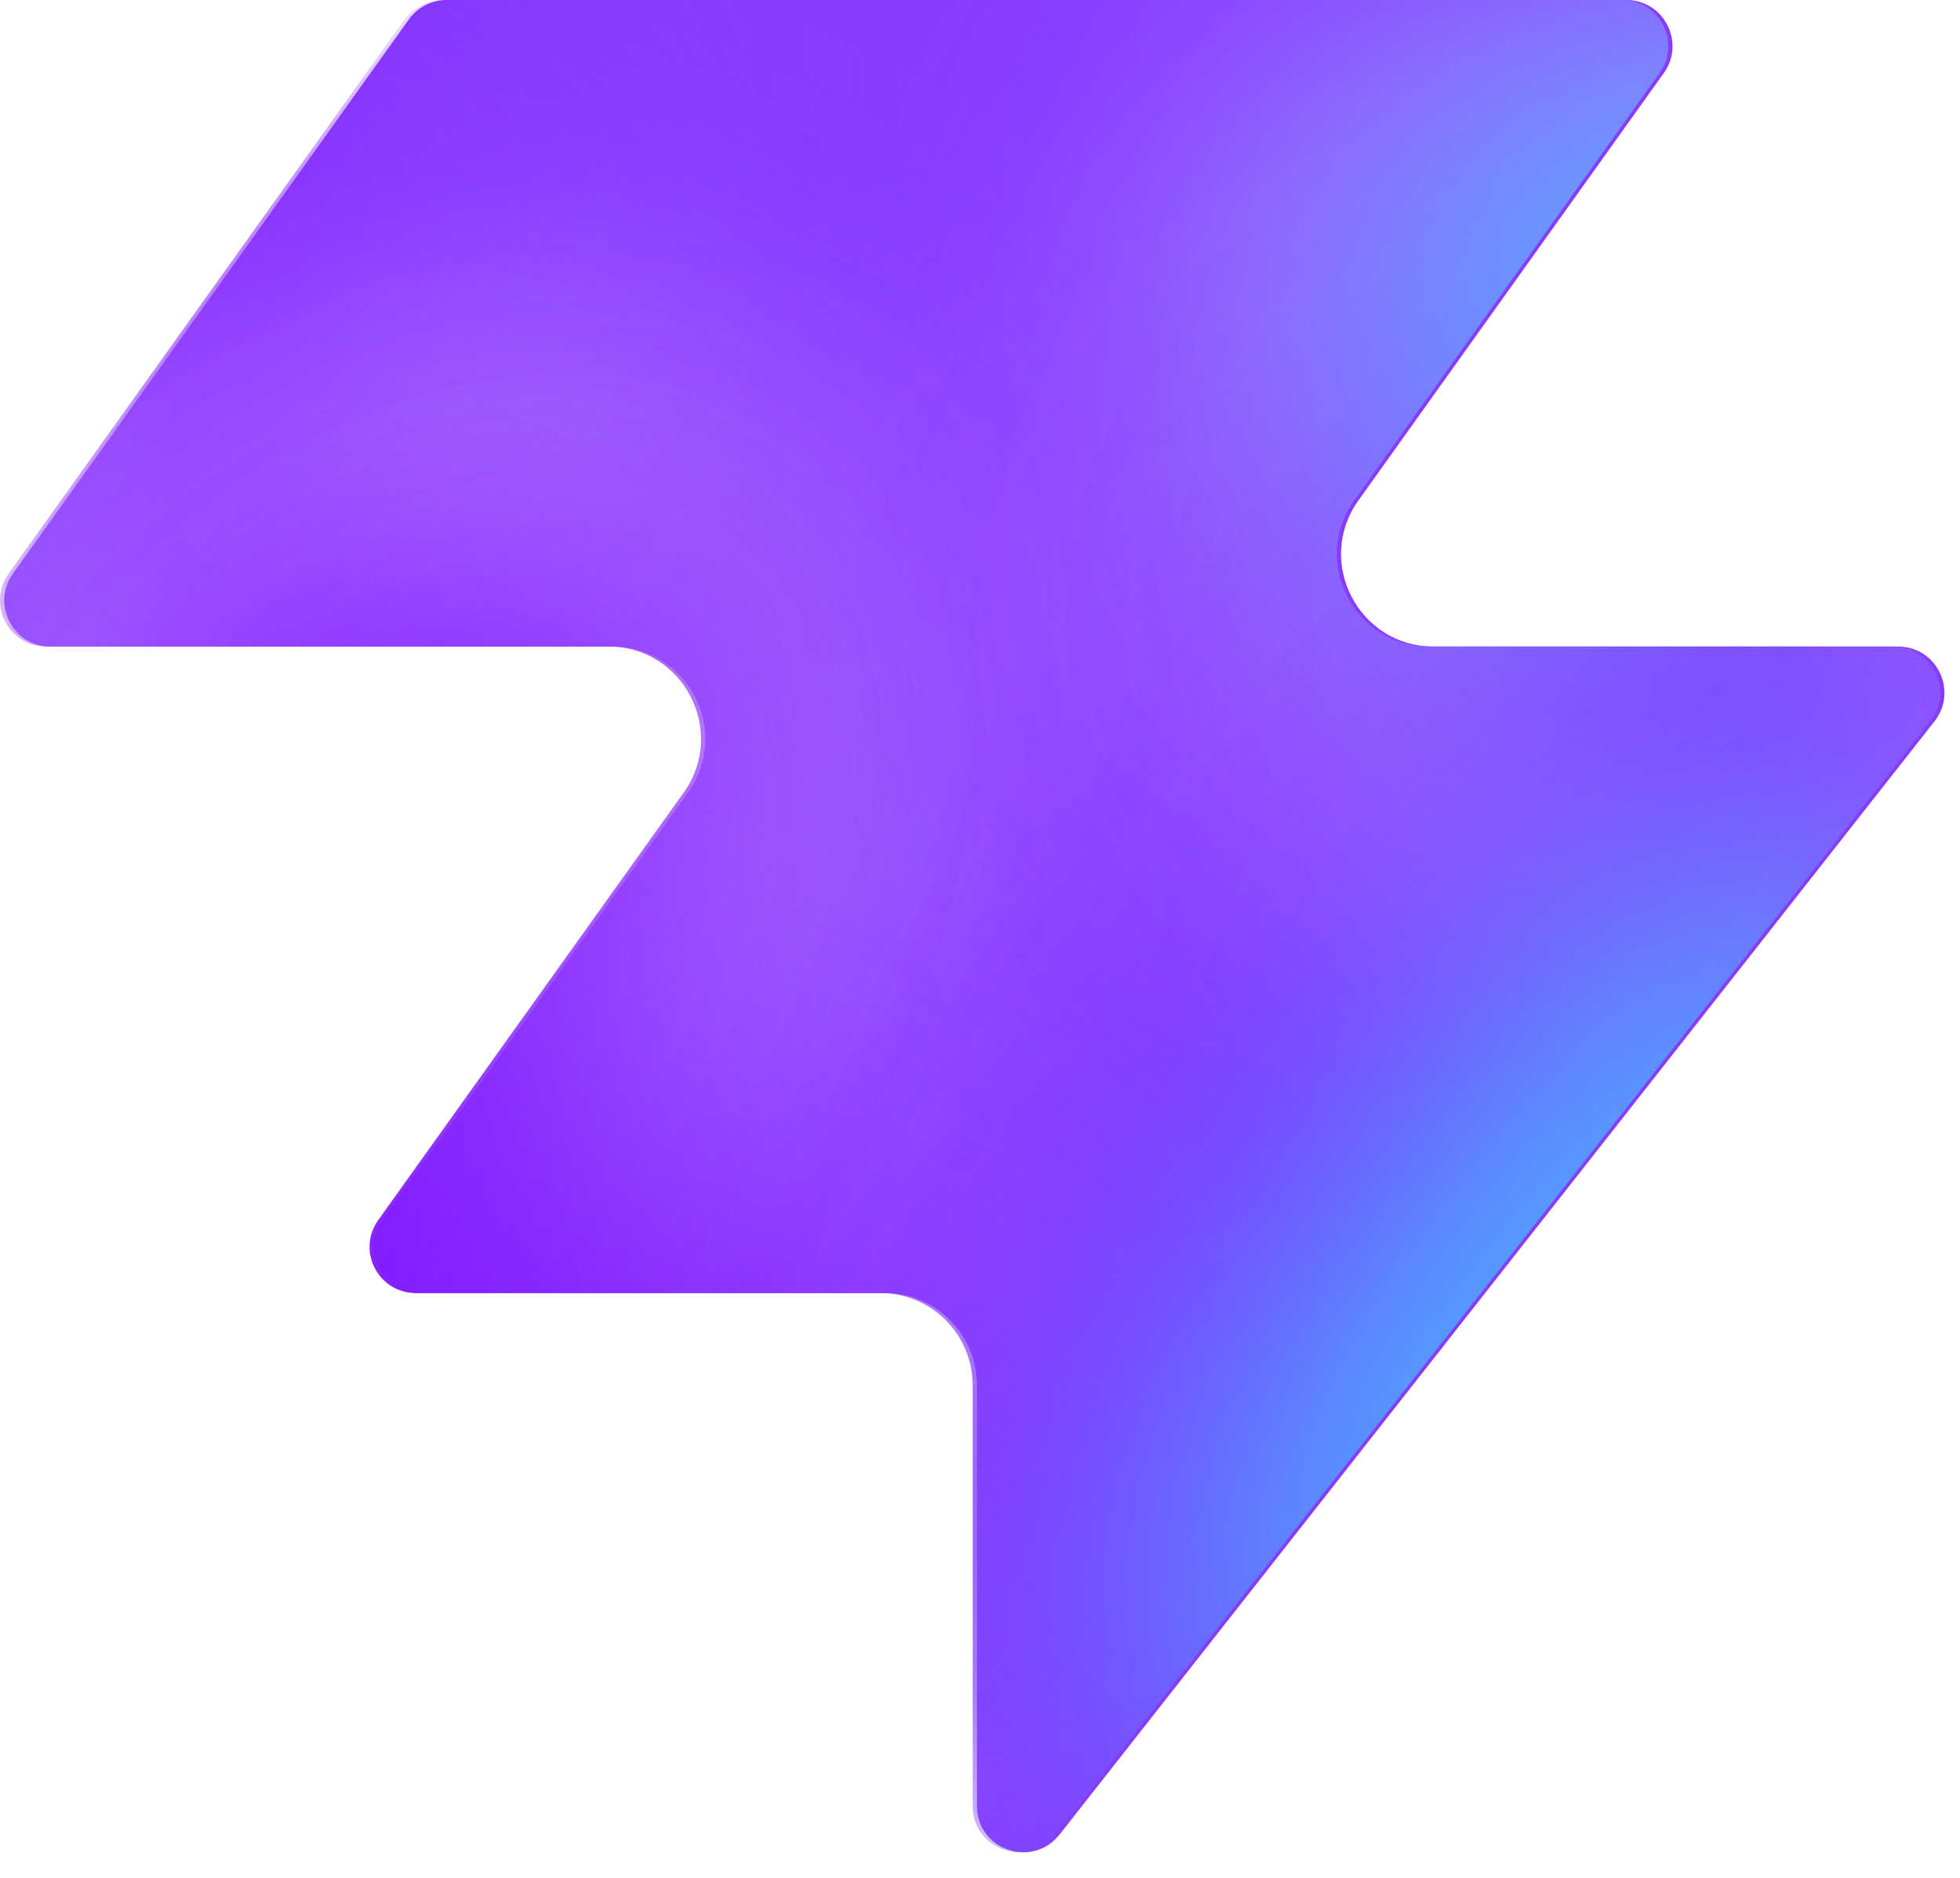
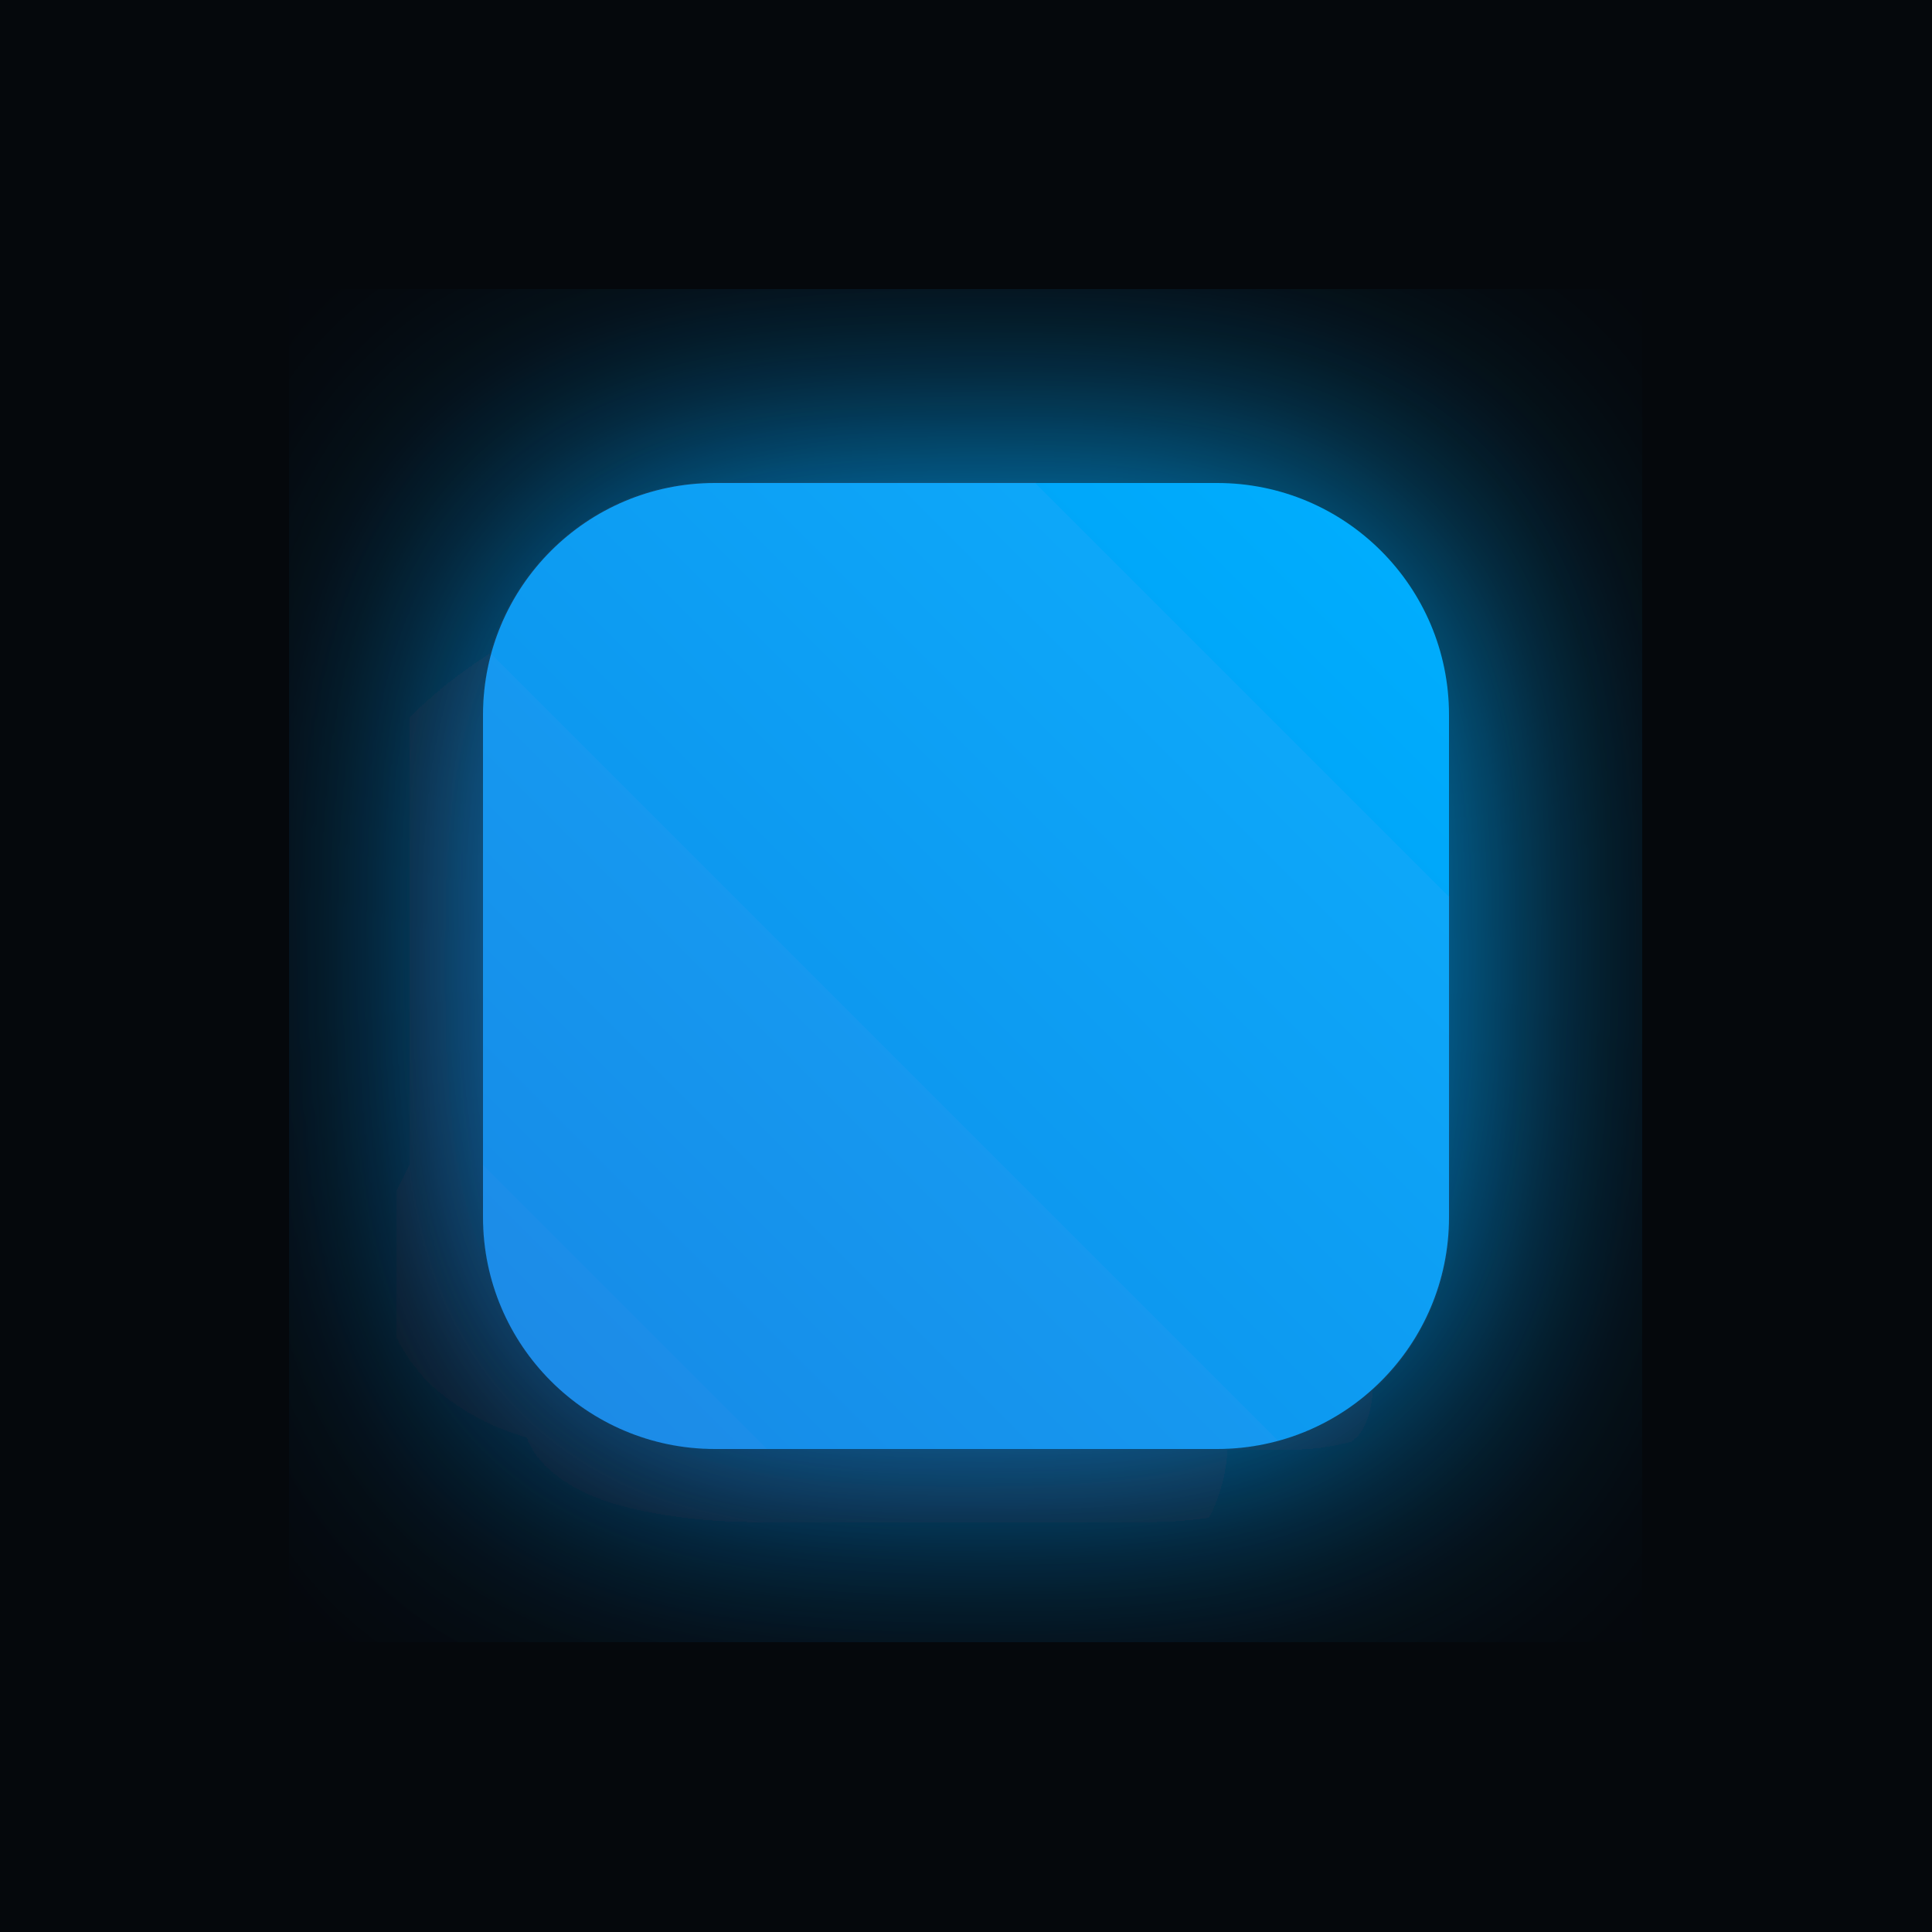
- <svg xmlns="http://www.w3.org/2000/svg" width="48" height="46" fill="none" viewBox="0 0 48 46">
-   <path fill="#863bff" d="M25.946 44.938c-.664.845-2.021.375-2.021-.698V33.937a2.26 2.26 0 0 0-2.262-2.262H10.287c-.92 0-1.456-1.04-.92-1.788l7.48-10.471c1.07-1.497 0-3.578-1.842-3.578H1.237c-.92 0-1.456-1.04-.92-1.788L10.013.474c.214-.297.556-.474.92-.474h28.894c.92 0 1.456 1.04.92 1.788l-7.48 10.471c-1.07 1.498 0 3.579 1.842 3.579h11.377c.943 0 1.473 1.088.89 1.83L25.947 44.94z" style="fill:#863bff;fill:color(display-p3 .525 .23 1);fill-opacity:1" />
-   <mask id="a" width="48" height="46" x="0" y="0" maskUnits="userSpaceOnUse" style="mask-type:alpha">
-     <path fill="#000" d="M25.842 44.938c-.664.844-2.021.375-2.021-.698V33.937a2.26 2.26 0 0 0-2.262-2.262H10.183c-.92 0-1.456-1.04-.92-1.788l7.48-10.471c1.07-1.498 0-3.579-1.842-3.579H1.133c-.92 0-1.456-1.04-.92-1.787L9.91.473c.214-.297.556-.474.92-.474h28.894c.92 0 1.456 1.04.92 1.788l-7.48 10.471c-1.07 1.498 0 3.578 1.842 3.578h11.377c.943 0 1.473 1.088.89 1.832L25.843 44.94z" style="fill:#000;fill-opacity:1" />
-   </mask>
-   <g mask="url(#a)">
-     <g filter="url(#b)">
-       <ellipse cx="5.508" cy="14.704" fill="#ede6ff" rx="5.508" ry="14.704" style="fill:#ede6ff;fill:color(display-p3 .927 .903 1);fill-opacity:1" transform="matrix(.00324 1 1 -.00324 -4.47 31.516)" />
-     </g>
-     <g filter="url(#c)">
-       <ellipse cx="10.399" cy="29.851" fill="#ede6ff" rx="10.399" ry="29.851" style="fill:#ede6ff;fill:color(display-p3 .927 .903 1);fill-opacity:1" transform="matrix(.00324 1 1 -.00324 -39.328 7.883)" />
-     </g>
-     <g filter="url(#d)">
-       <ellipse cx="5.508" cy="30.487" fill="#7e14ff" rx="5.508" ry="30.487" style="fill:#7e14ff;fill:color(display-p3 .492 .077 1);fill-opacity:1" transform="rotate(89.814 -25.913 -14.639)scale(1 -1)" />
-     </g>
-     <g filter="url(#e)">
-       <ellipse cx="5.508" cy="30.599" fill="#7e14ff" rx="5.508" ry="30.599" style="fill:#7e14ff;fill:color(display-p3 .492 .077 1);fill-opacity:1" transform="rotate(89.814 -32.644 -3.334)scale(1 -1)" />
-     </g>
-     <g filter="url(#f)">
-       <ellipse cx="5.508" cy="30.599" fill="#7e14ff" rx="5.508" ry="30.599" style="fill:#7e14ff;fill:color(display-p3 .492 .077 1);fill-opacity:1" transform="matrix(.00324 1 1 -.00324 -34.34 30.47)" />
-     </g>
-     <g filter="url(#g)">
-       <ellipse cx="14.072" cy="22.078" fill="#ede6ff" rx="14.072" ry="22.078" style="fill:#ede6ff;fill:color(display-p3 .927 .903 1);fill-opacity:1" transform="rotate(93.35 24.506 48.493)scale(-1 1)" />
-     </g>
-     <g filter="url(#h)">
-       <ellipse cx="3.47" cy="21.501" fill="#7e14ff" rx="3.47" ry="21.501" style="fill:#7e14ff;fill:color(display-p3 .492 .077 1);fill-opacity:1" transform="rotate(89.009 28.708 47.59)scale(-1 1)" />
-     </g>
-     <g filter="url(#i)">
-       <ellipse cx="3.47" cy="21.501" fill="#7e14ff" rx="3.47" ry="21.501" style="fill:#7e14ff;fill:color(display-p3 .492 .077 1);fill-opacity:1" transform="rotate(89.009 28.708 47.59)scale(-1 1)" />
-     </g>
-     <g filter="url(#j)">
-       <ellipse cx=".387" cy="8.972" fill="#7e14ff" rx="4.407" ry="29.108" style="fill:#7e14ff;fill:color(display-p3 .492 .077 1);fill-opacity:1" transform="rotate(39.51 .387 8.972)" />
-     </g>
-     <g filter="url(#k)">
-       <ellipse cx="47.523" cy="-6.092" fill="#7e14ff" rx="4.407" ry="29.108" style="fill:#7e14ff;fill:color(display-p3 .492 .077 1);fill-opacity:1" transform="rotate(37.892 47.523 -6.092)" />
-     </g>
-     <g filter="url(#l)">
-       <ellipse cx="41.412" cy="6.333" fill="#47bfff" rx="5.971" ry="9.665" style="fill:#47bfff;fill:color(display-p3 .28 .748 1);fill-opacity:1" transform="rotate(37.892 41.412 6.333)" />
-     </g>
-     <g filter="url(#m)">
-       <ellipse cx="-1.879" cy="38.332" fill="#7e14ff" rx="4.407" ry="29.108" style="fill:#7e14ff;fill:color(display-p3 .492 .077 1);fill-opacity:1" transform="rotate(37.892 -1.88 38.332)" />
-     </g>
-     <g filter="url(#n)">
-       <ellipse cx="-1.879" cy="38.332" fill="#7e14ff" rx="4.407" ry="29.108" style="fill:#7e14ff;fill:color(display-p3 .492 .077 1);fill-opacity:1" transform="rotate(37.892 -1.88 38.332)" />
-     </g>
-     <g filter="url(#o)">
-       <ellipse cx="35.651" cy="29.907" fill="#7e14ff" rx="4.407" ry="29.108" style="fill:#7e14ff;fill:color(display-p3 .492 .077 1);fill-opacity:1" transform="rotate(37.892 35.651 29.907)" />
-     </g>
-     <g filter="url(#p)">
-       <ellipse cx="38.418" cy="32.4" fill="#47bfff" rx="5.971" ry="15.297" style="fill:#47bfff;fill:color(display-p3 .28 .748 1);fill-opacity:1" transform="rotate(37.892 38.418 32.4)" />
-     </g>
-   </g>
+ <svg xmlns="http://www.w3.org/2000/svg" viewBox="0 0 100 100">
  <defs>
-     <filter id="b" width="60.045" height="41.654" x="-19.77" y="16.149" color-interpolation-filters="sRGB" filterUnits="userSpaceOnUse">
-       <feFlood flood-opacity="0" result="BackgroundImageFix" />
-       <feBlend in="SourceGraphic" in2="BackgroundImageFix" result="shape" />
-       <feGaussianBlur result="effect1_foregroundBlur_2002_17158" stdDeviation="7.659" />
-     </filter>
-     <filter id="c" width="90.34" height="51.437" x="-54.613" y="-7.533" color-interpolation-filters="sRGB" filterUnits="userSpaceOnUse">
-       <feFlood flood-opacity="0" result="BackgroundImageFix" />
-       <feBlend in="SourceGraphic" in2="BackgroundImageFix" result="shape" />
-       <feGaussianBlur result="effect1_foregroundBlur_2002_17158" stdDeviation="7.659" />
-     </filter>
-     <filter id="d" width="79.355" height="29.4" x="-49.64" y="2.03" color-interpolation-filters="sRGB" filterUnits="userSpaceOnUse">
-       <feFlood flood-opacity="0" result="BackgroundImageFix" />
-       <feBlend in="SourceGraphic" in2="BackgroundImageFix" result="shape" />
-       <feGaussianBlur result="effect1_foregroundBlur_2002_17158" stdDeviation="4.596" />
-     </filter>
-     <filter id="e" width="79.579" height="29.4" x="-45.045" y="20.029" color-interpolation-filters="sRGB" filterUnits="userSpaceOnUse">
-       <feFlood flood-opacity="0" result="BackgroundImageFix" />
-       <feBlend in="SourceGraphic" in2="BackgroundImageFix" result="shape" />
-       <feGaussianBlur result="effect1_foregroundBlur_2002_17158" stdDeviation="4.596" />
-     </filter>
-     <filter id="f" width="79.579" height="29.4" x="-43.513" y="21.178" color-interpolation-filters="sRGB" filterUnits="userSpaceOnUse">
-       <feFlood flood-opacity="0" result="BackgroundImageFix" />
-       <feBlend in="SourceGraphic" in2="BackgroundImageFix" result="shape" />
-       <feGaussianBlur result="effect1_foregroundBlur_2002_17158" stdDeviation="4.596" />
-     </filter>
-     <filter id="g" width="74.749" height="58.852" x="15.756" y="-17.901" color-interpolation-filters="sRGB" filterUnits="userSpaceOnUse">
-       <feFlood flood-opacity="0" result="BackgroundImageFix" />
-       <feBlend in="SourceGraphic" in2="BackgroundImageFix" result="shape" />
-       <feGaussianBlur result="effect1_foregroundBlur_2002_17158" stdDeviation="7.659" />
-     </filter>
-     <filter id="h" width="61.377" height="25.362" x="23.548" y="2.284" color-interpolation-filters="sRGB" filterUnits="userSpaceOnUse">
-       <feFlood flood-opacity="0" result="BackgroundImageFix" />
-       <feBlend in="SourceGraphic" in2="BackgroundImageFix" result="shape" />
-       <feGaussianBlur result="effect1_foregroundBlur_2002_17158" stdDeviation="4.596" />
-     </filter>
-     <filter id="i" width="61.377" height="25.362" x="23.548" y="2.284" color-interpolation-filters="sRGB" filterUnits="userSpaceOnUse">
-       <feFlood flood-opacity="0" result="BackgroundImageFix" />
-       <feBlend in="SourceGraphic" in2="BackgroundImageFix" result="shape" />
-       <feGaussianBlur result="effect1_foregroundBlur_2002_17158" stdDeviation="4.596" />
-     </filter>
-     <filter id="j" width="56.045" height="63.649" x="-27.636" y="-22.853" color-interpolation-filters="sRGB" filterUnits="userSpaceOnUse">
-       <feFlood flood-opacity="0" result="BackgroundImageFix" />
-       <feBlend in="SourceGraphic" in2="BackgroundImageFix" result="shape" />
-       <feGaussianBlur result="effect1_foregroundBlur_2002_17158" stdDeviation="4.596" />
-     </filter>
-     <filter id="k" width="54.814" height="64.646" x="20.116" y="-38.415" color-interpolation-filters="sRGB" filterUnits="userSpaceOnUse">
-       <feFlood flood-opacity="0" result="BackgroundImageFix" />
-       <feBlend in="SourceGraphic" in2="BackgroundImageFix" result="shape" />
-       <feGaussianBlur result="effect1_foregroundBlur_2002_17158" stdDeviation="4.596" />
-     </filter>
-     <filter id="l" width="33.541" height="35.313" x="24.641" y="-11.323" color-interpolation-filters="sRGB" filterUnits="userSpaceOnUse">
-       <feFlood flood-opacity="0" result="BackgroundImageFix" />
-       <feBlend in="SourceGraphic" in2="BackgroundImageFix" result="shape" />
-       <feGaussianBlur result="effect1_foregroundBlur_2002_17158" stdDeviation="4.596" />
-     </filter>
-     <filter id="m" width="54.814" height="64.646" x="-29.286" y="6.009" color-interpolation-filters="sRGB" filterUnits="userSpaceOnUse">
-       <feFlood flood-opacity="0" result="BackgroundImageFix" />
-       <feBlend in="SourceGraphic" in2="BackgroundImageFix" result="shape" />
-       <feGaussianBlur result="effect1_foregroundBlur_2002_17158" stdDeviation="4.596" />
-     </filter>
-     <filter id="n" width="54.814" height="64.646" x="-29.286" y="6.009" color-interpolation-filters="sRGB" filterUnits="userSpaceOnUse">
-       <feFlood flood-opacity="0" result="BackgroundImageFix" />
-       <feBlend in="SourceGraphic" in2="BackgroundImageFix" result="shape" />
-       <feGaussianBlur result="effect1_foregroundBlur_2002_17158" stdDeviation="4.596" />
-     </filter>
-     <filter id="o" width="54.814" height="64.646" x="8.244" y="-2.416" color-interpolation-filters="sRGB" filterUnits="userSpaceOnUse">
-       <feFlood flood-opacity="0" result="BackgroundImageFix" />
-       <feBlend in="SourceGraphic" in2="BackgroundImageFix" result="shape" />
-       <feGaussianBlur result="effect1_foregroundBlur_2002_17158" stdDeviation="4.596" />
-     </filter>
-     <filter id="p" width="39.409" height="43.623" x="18.713" y="10.588" color-interpolation-filters="sRGB" filterUnits="userSpaceOnUse">
-       <feFlood flood-opacity="0" result="BackgroundImageFix" />
-       <feBlend in="SourceGraphic" in2="BackgroundImageFix" result="shape" />
-       <feGaussianBlur result="effect1_foregroundBlur_2002_17158" stdDeviation="4.596" />
+     <linearGradient id="grad1" x1="0%" y1="100%" x2="100%" y2="0%">
+       <stop offset="0%" style="stop-color:#1E88E5;stop-opacity:1" />
+       <stop offset="100%" style="stop-color:#00B0FF;stop-opacity:1" />
+     </linearGradient>
+     <filter id="glow" x="-20%" y="-20%" width="140%" height="140%">
+       <feGaussianBlur stdDeviation="8" result="blur" />
+       <feMerge>
+         <feMergeNode in="blur" />
+         <feMergeNode in="SourceGraphic" />
+       </feMerge>
    </filter>
  </defs>
+   <rect width="100" height="100" fill="#05080C" />
+   <rect x="25" y="25" width="50" height="50" rx="12" ry="12" fill="url(#grad1)" filter="url(#glow)" />
</svg>
